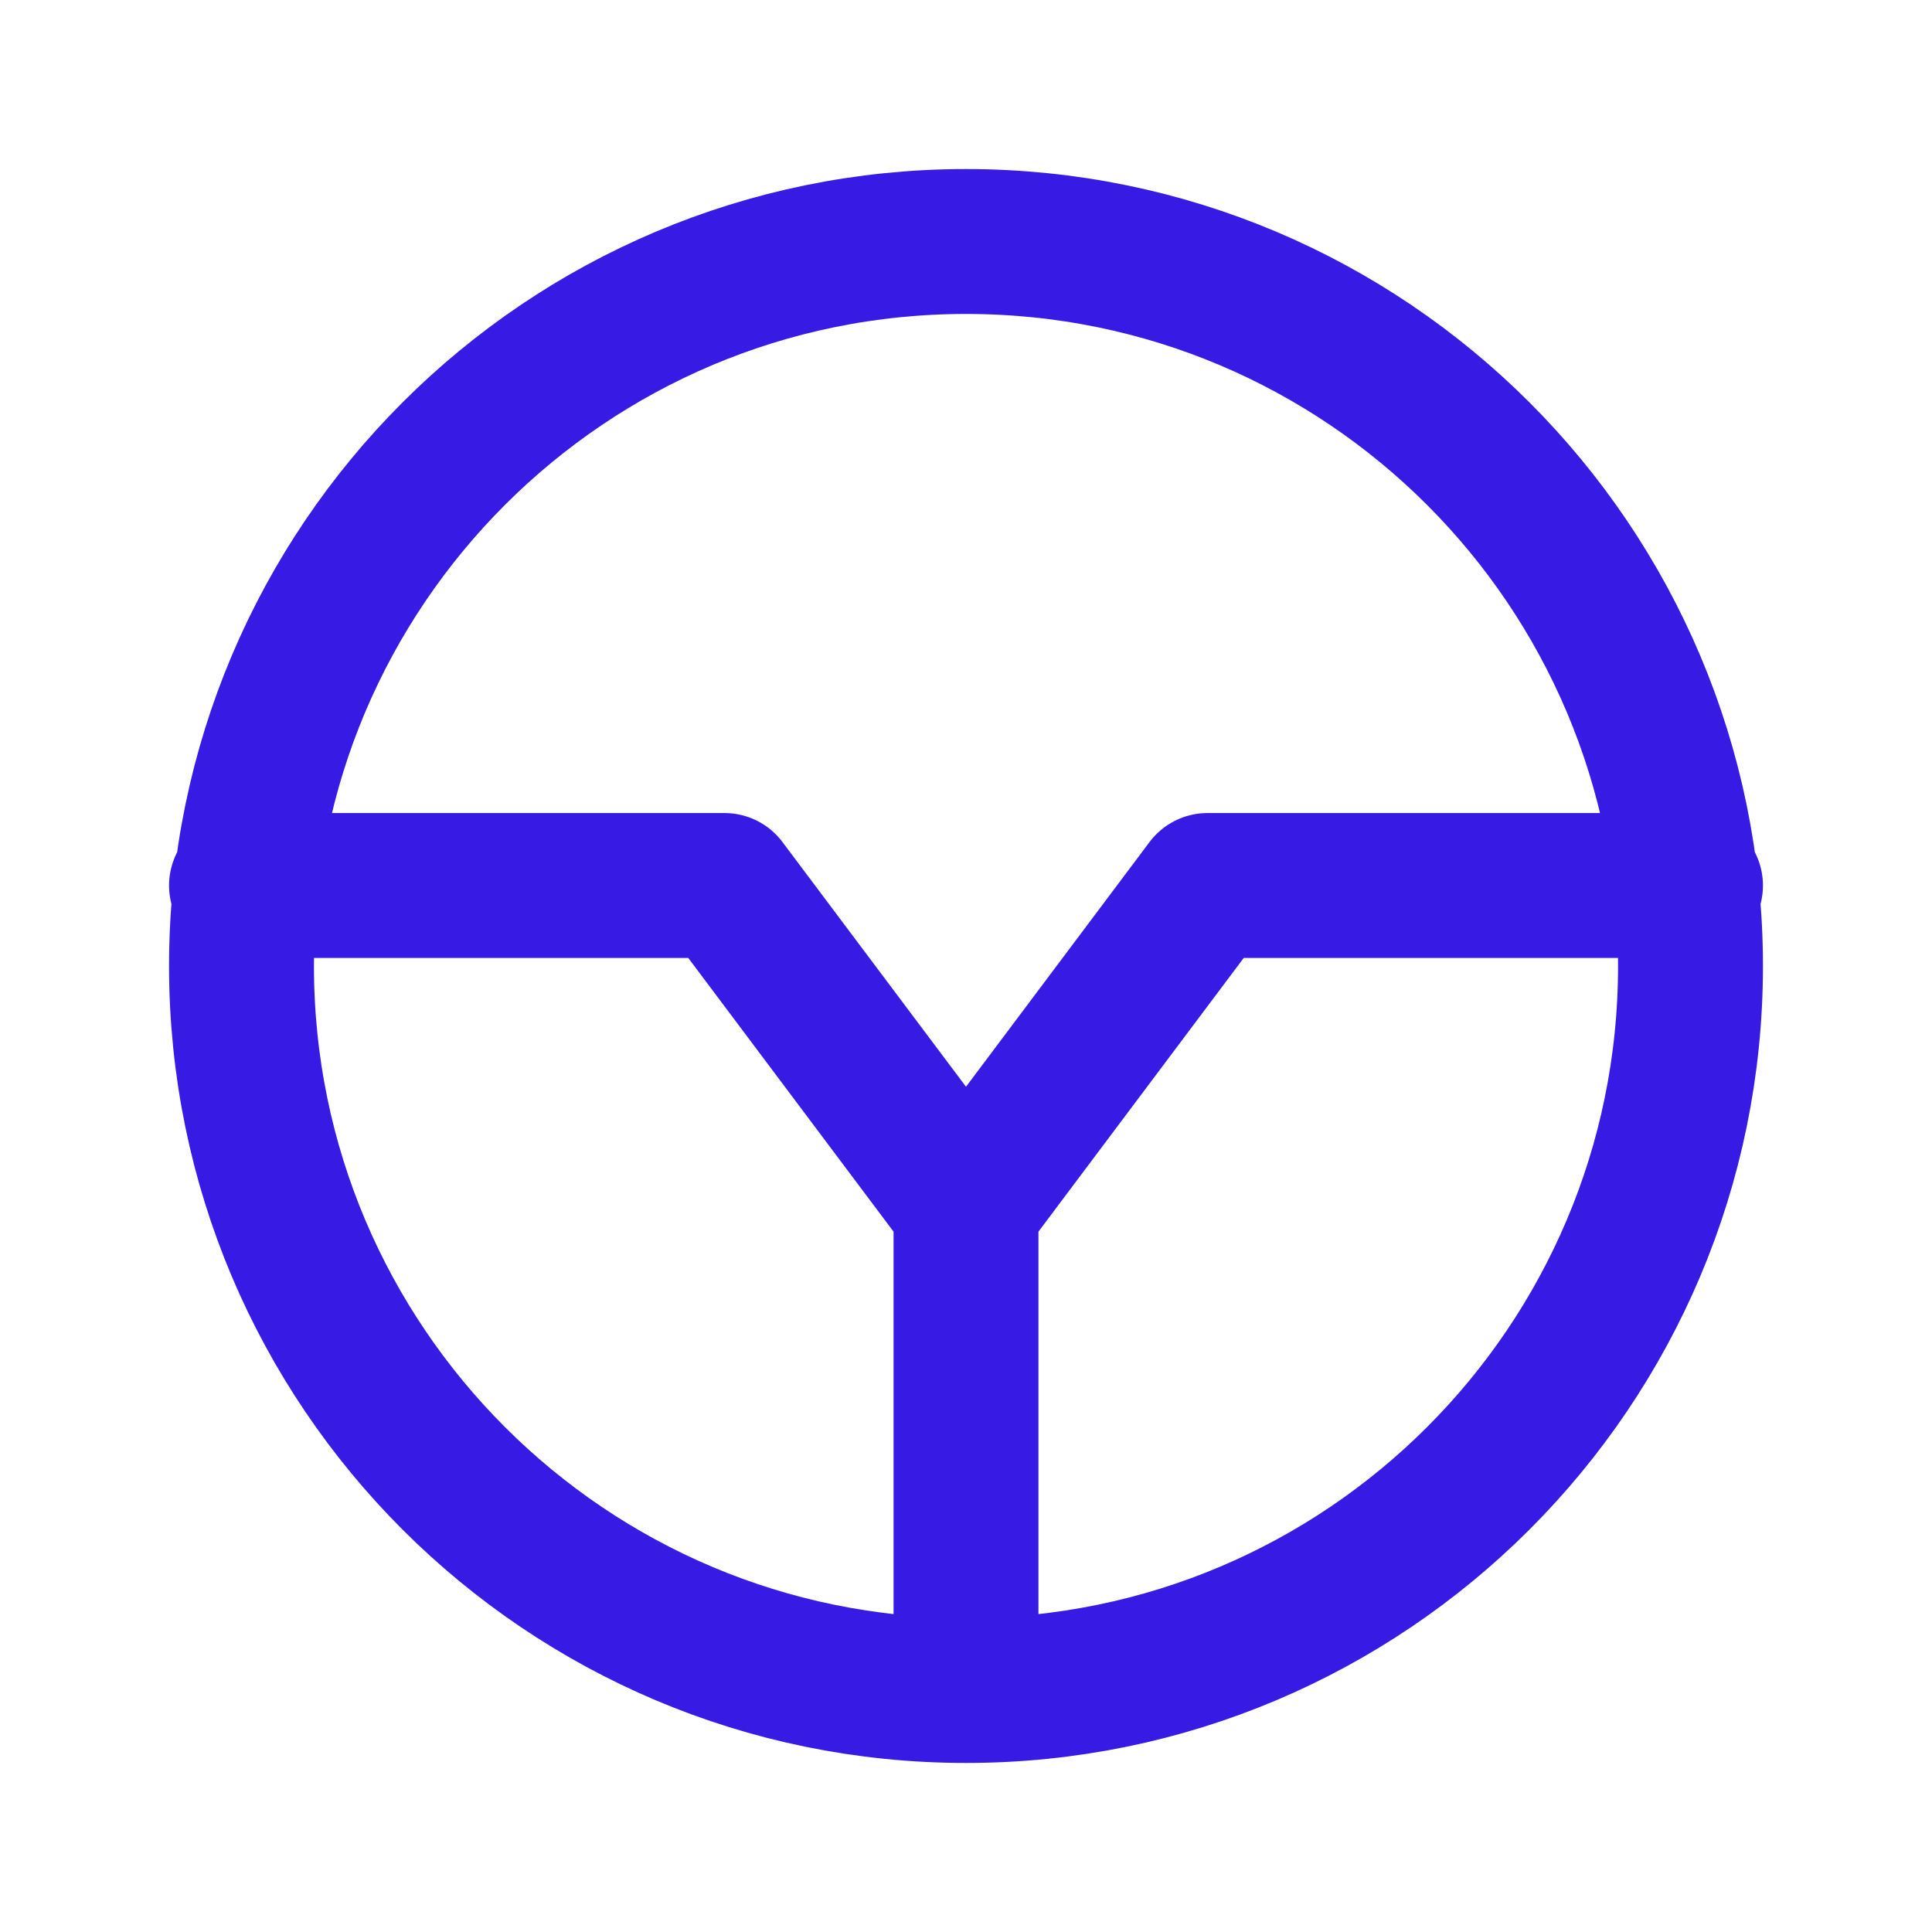
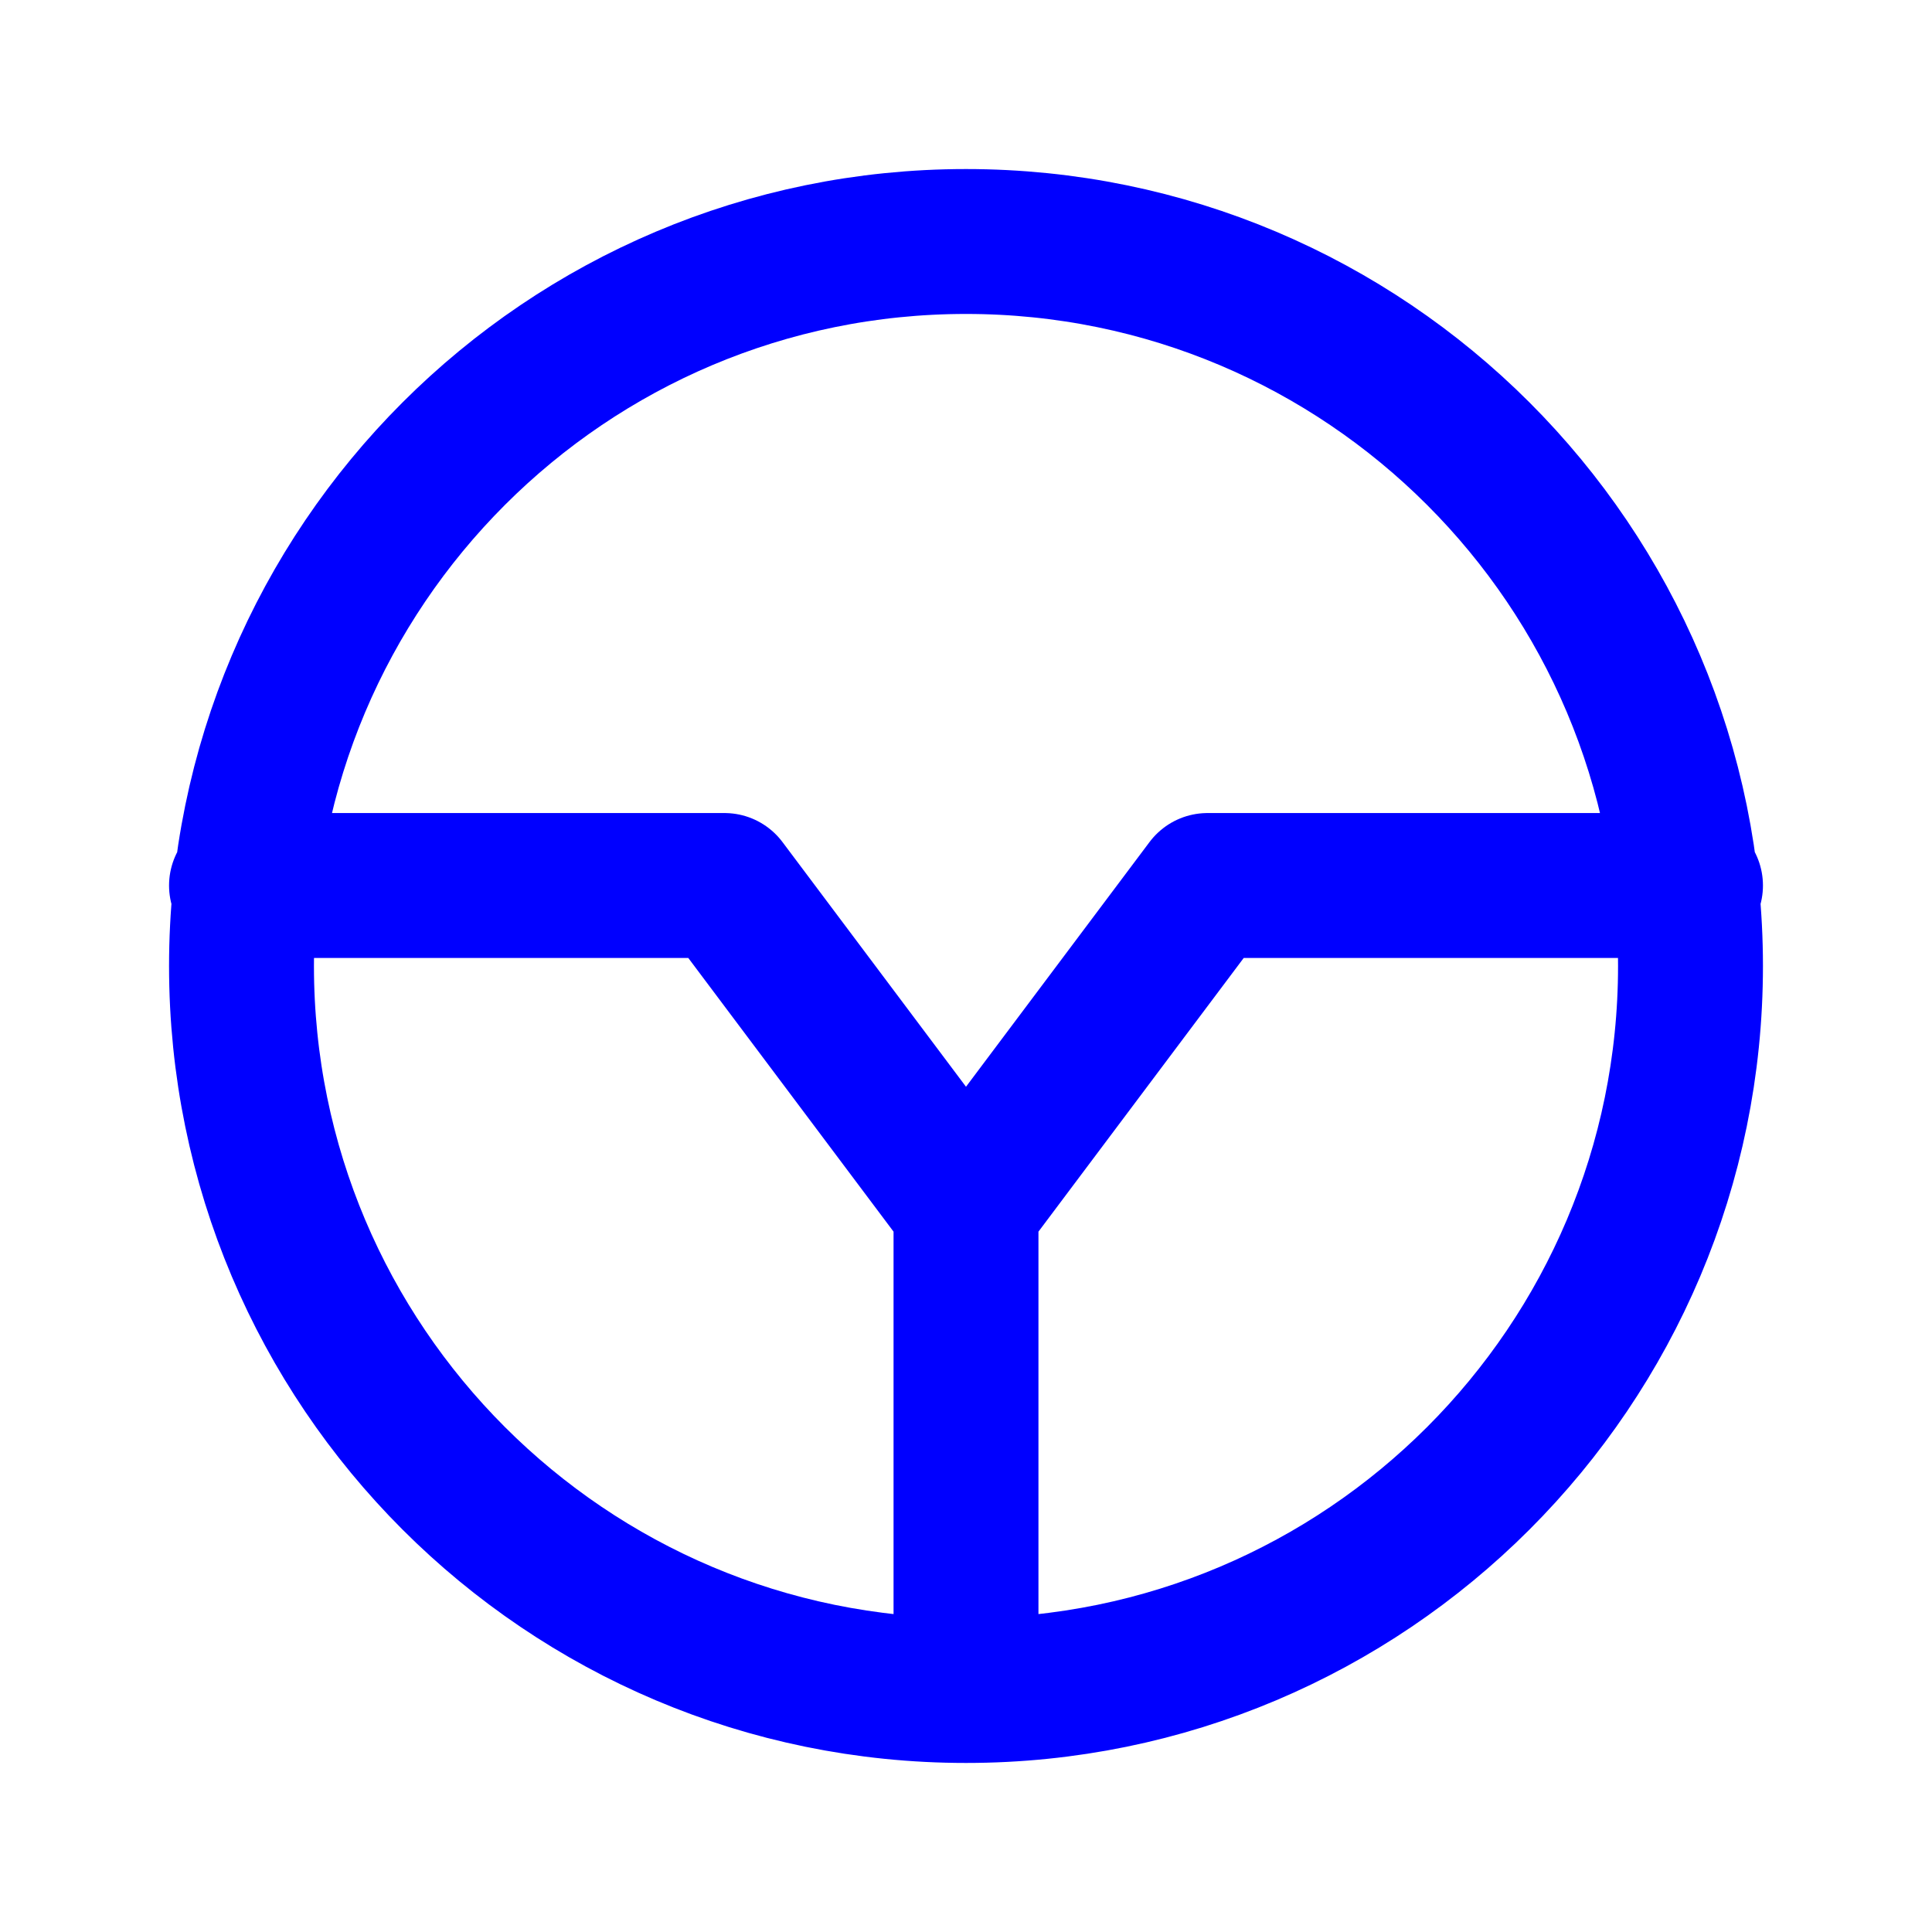
<svg xmlns="http://www.w3.org/2000/svg" viewBox="0 0 24 24">
-   <path d="M21,12 A9,9 0,1 1,3,12 A9,9 0,1 1,21,12 M3,11 L9,11 L12,15 L15,11 L21,11 M12,15 L12,21" fill="none" stroke="#371be4" stroke-width="1.8" stroke-linecap="round" stroke-linejoin="round" />
+   <path d="M21,12 A9,9 0,1 1,3,12 A9,9 0,1 1,21,12 M3,11 L9,11 L12,15 L15,11 L21,11 M12,15 L12,21" fill="none" stroke="#0000FF" stroke-width="1.8" stroke-linecap="round" stroke-linejoin="round" />
</svg>
